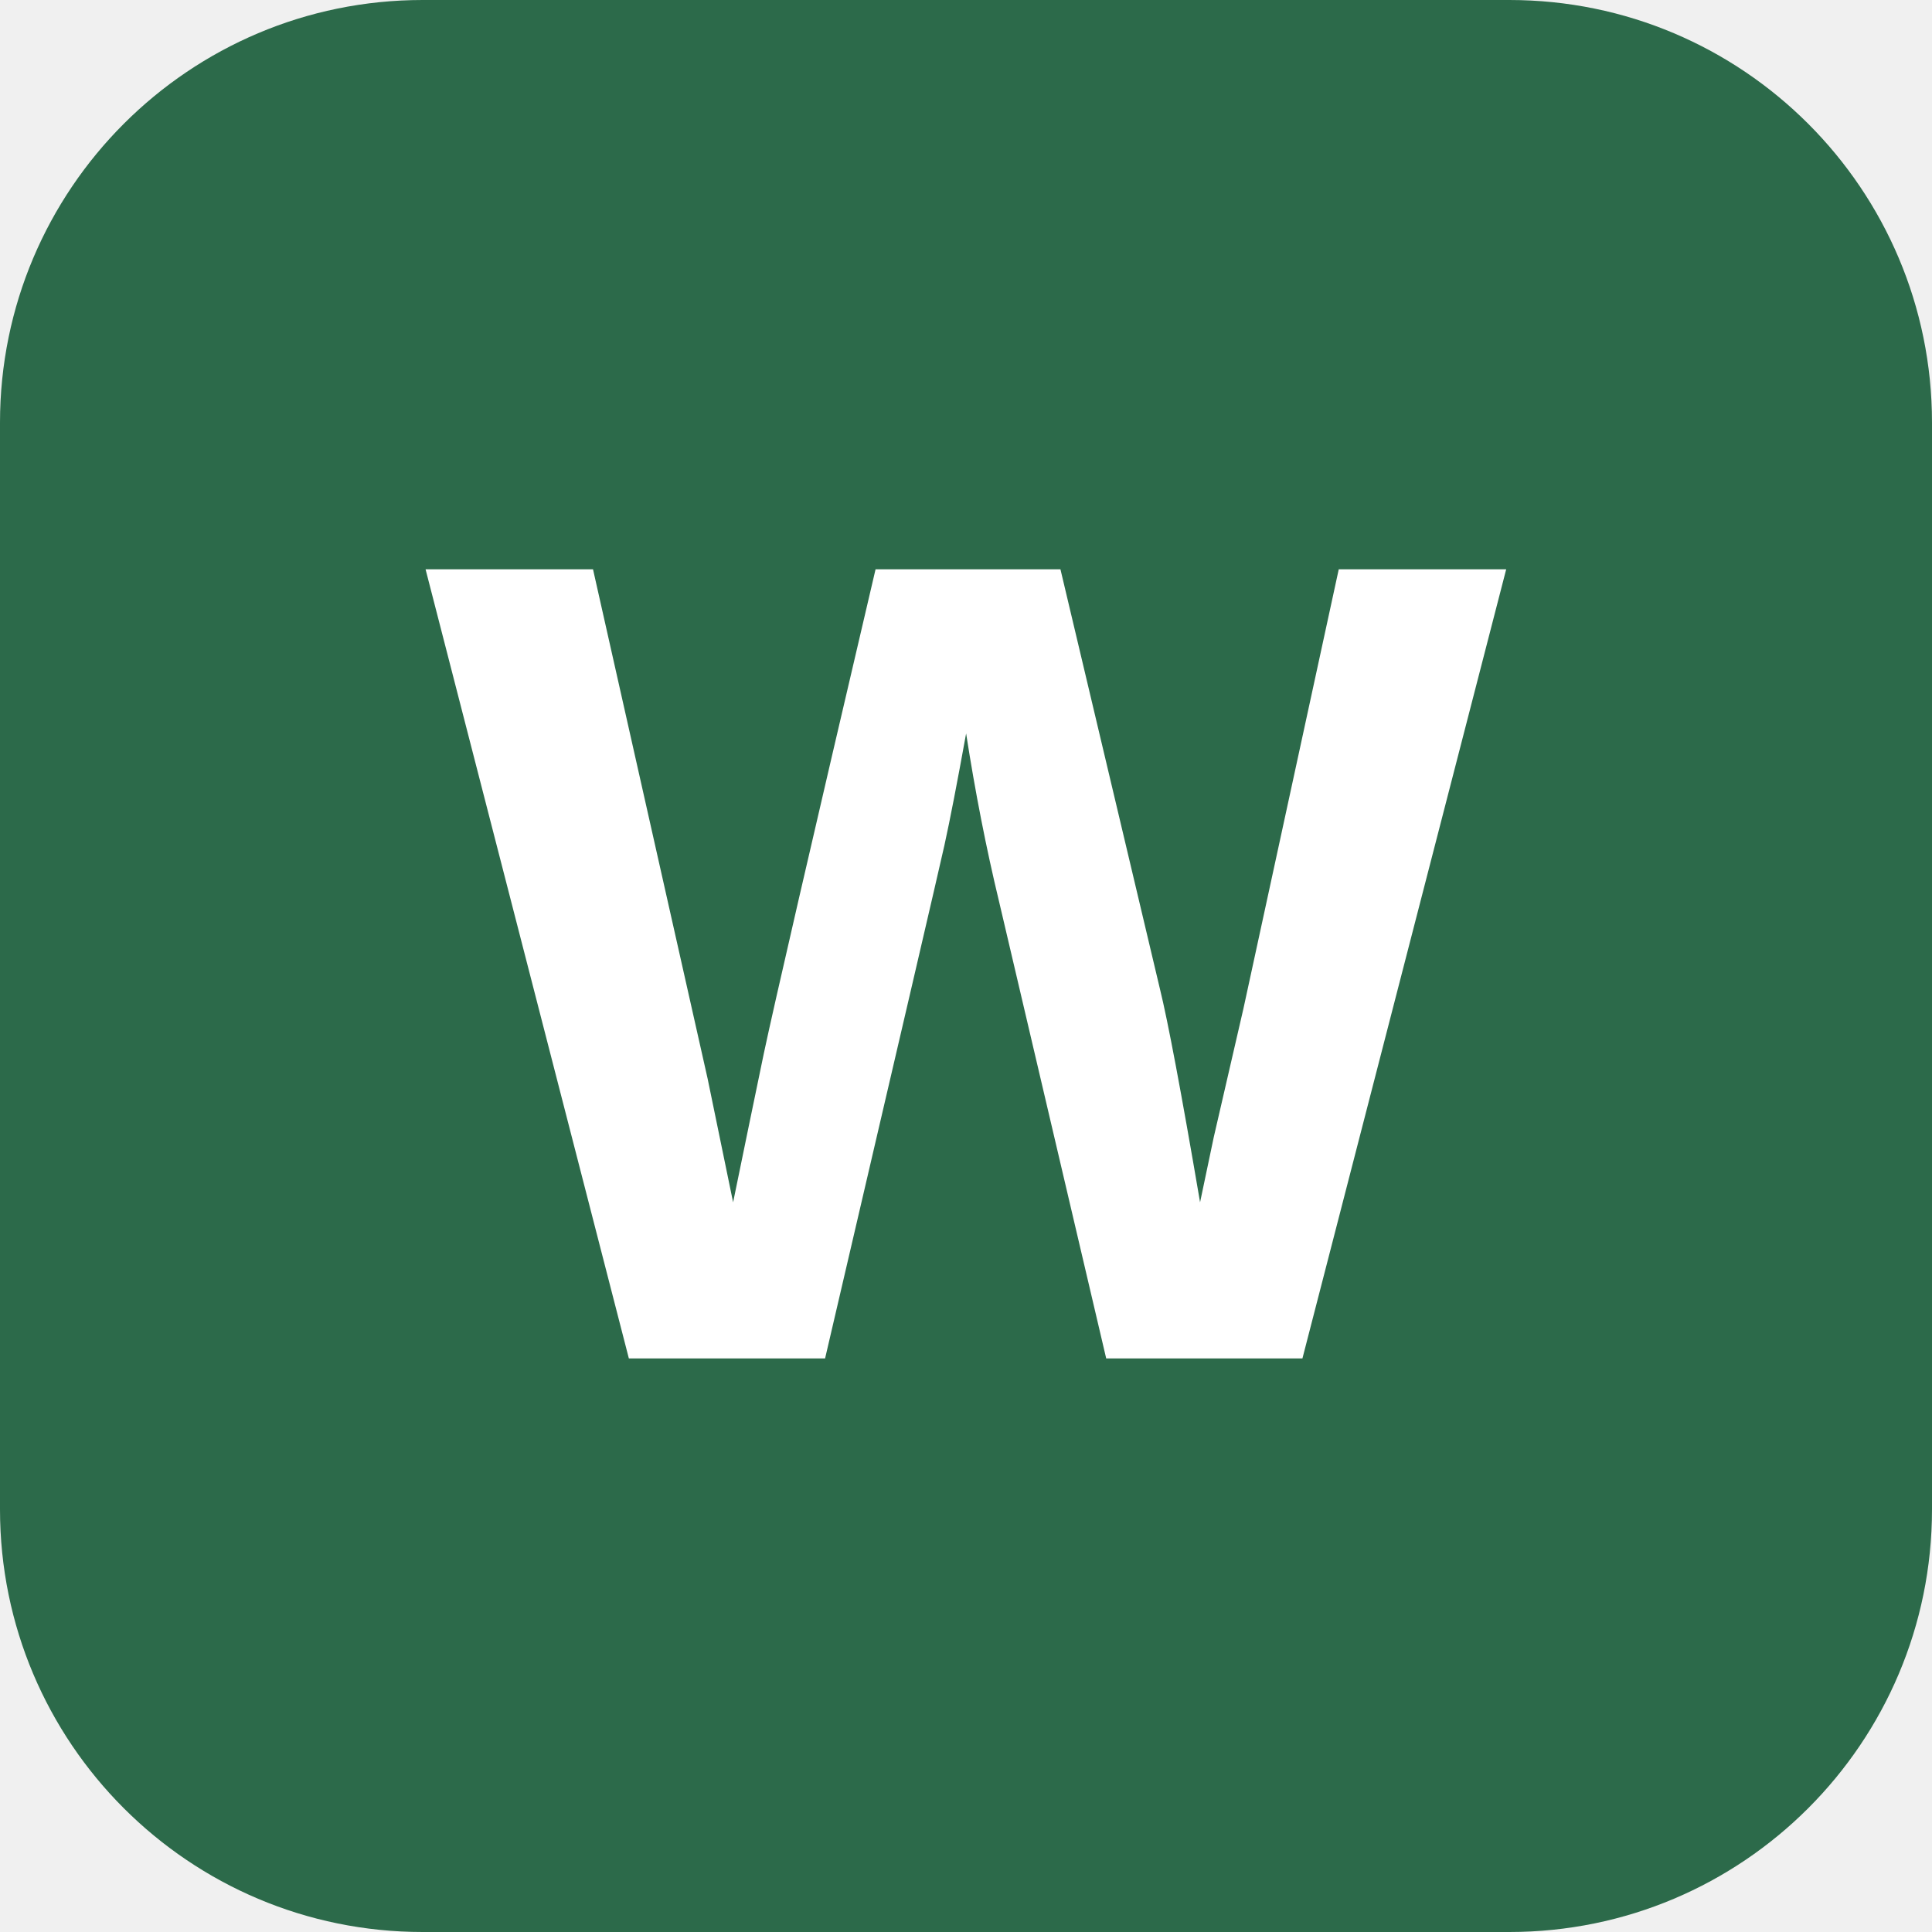
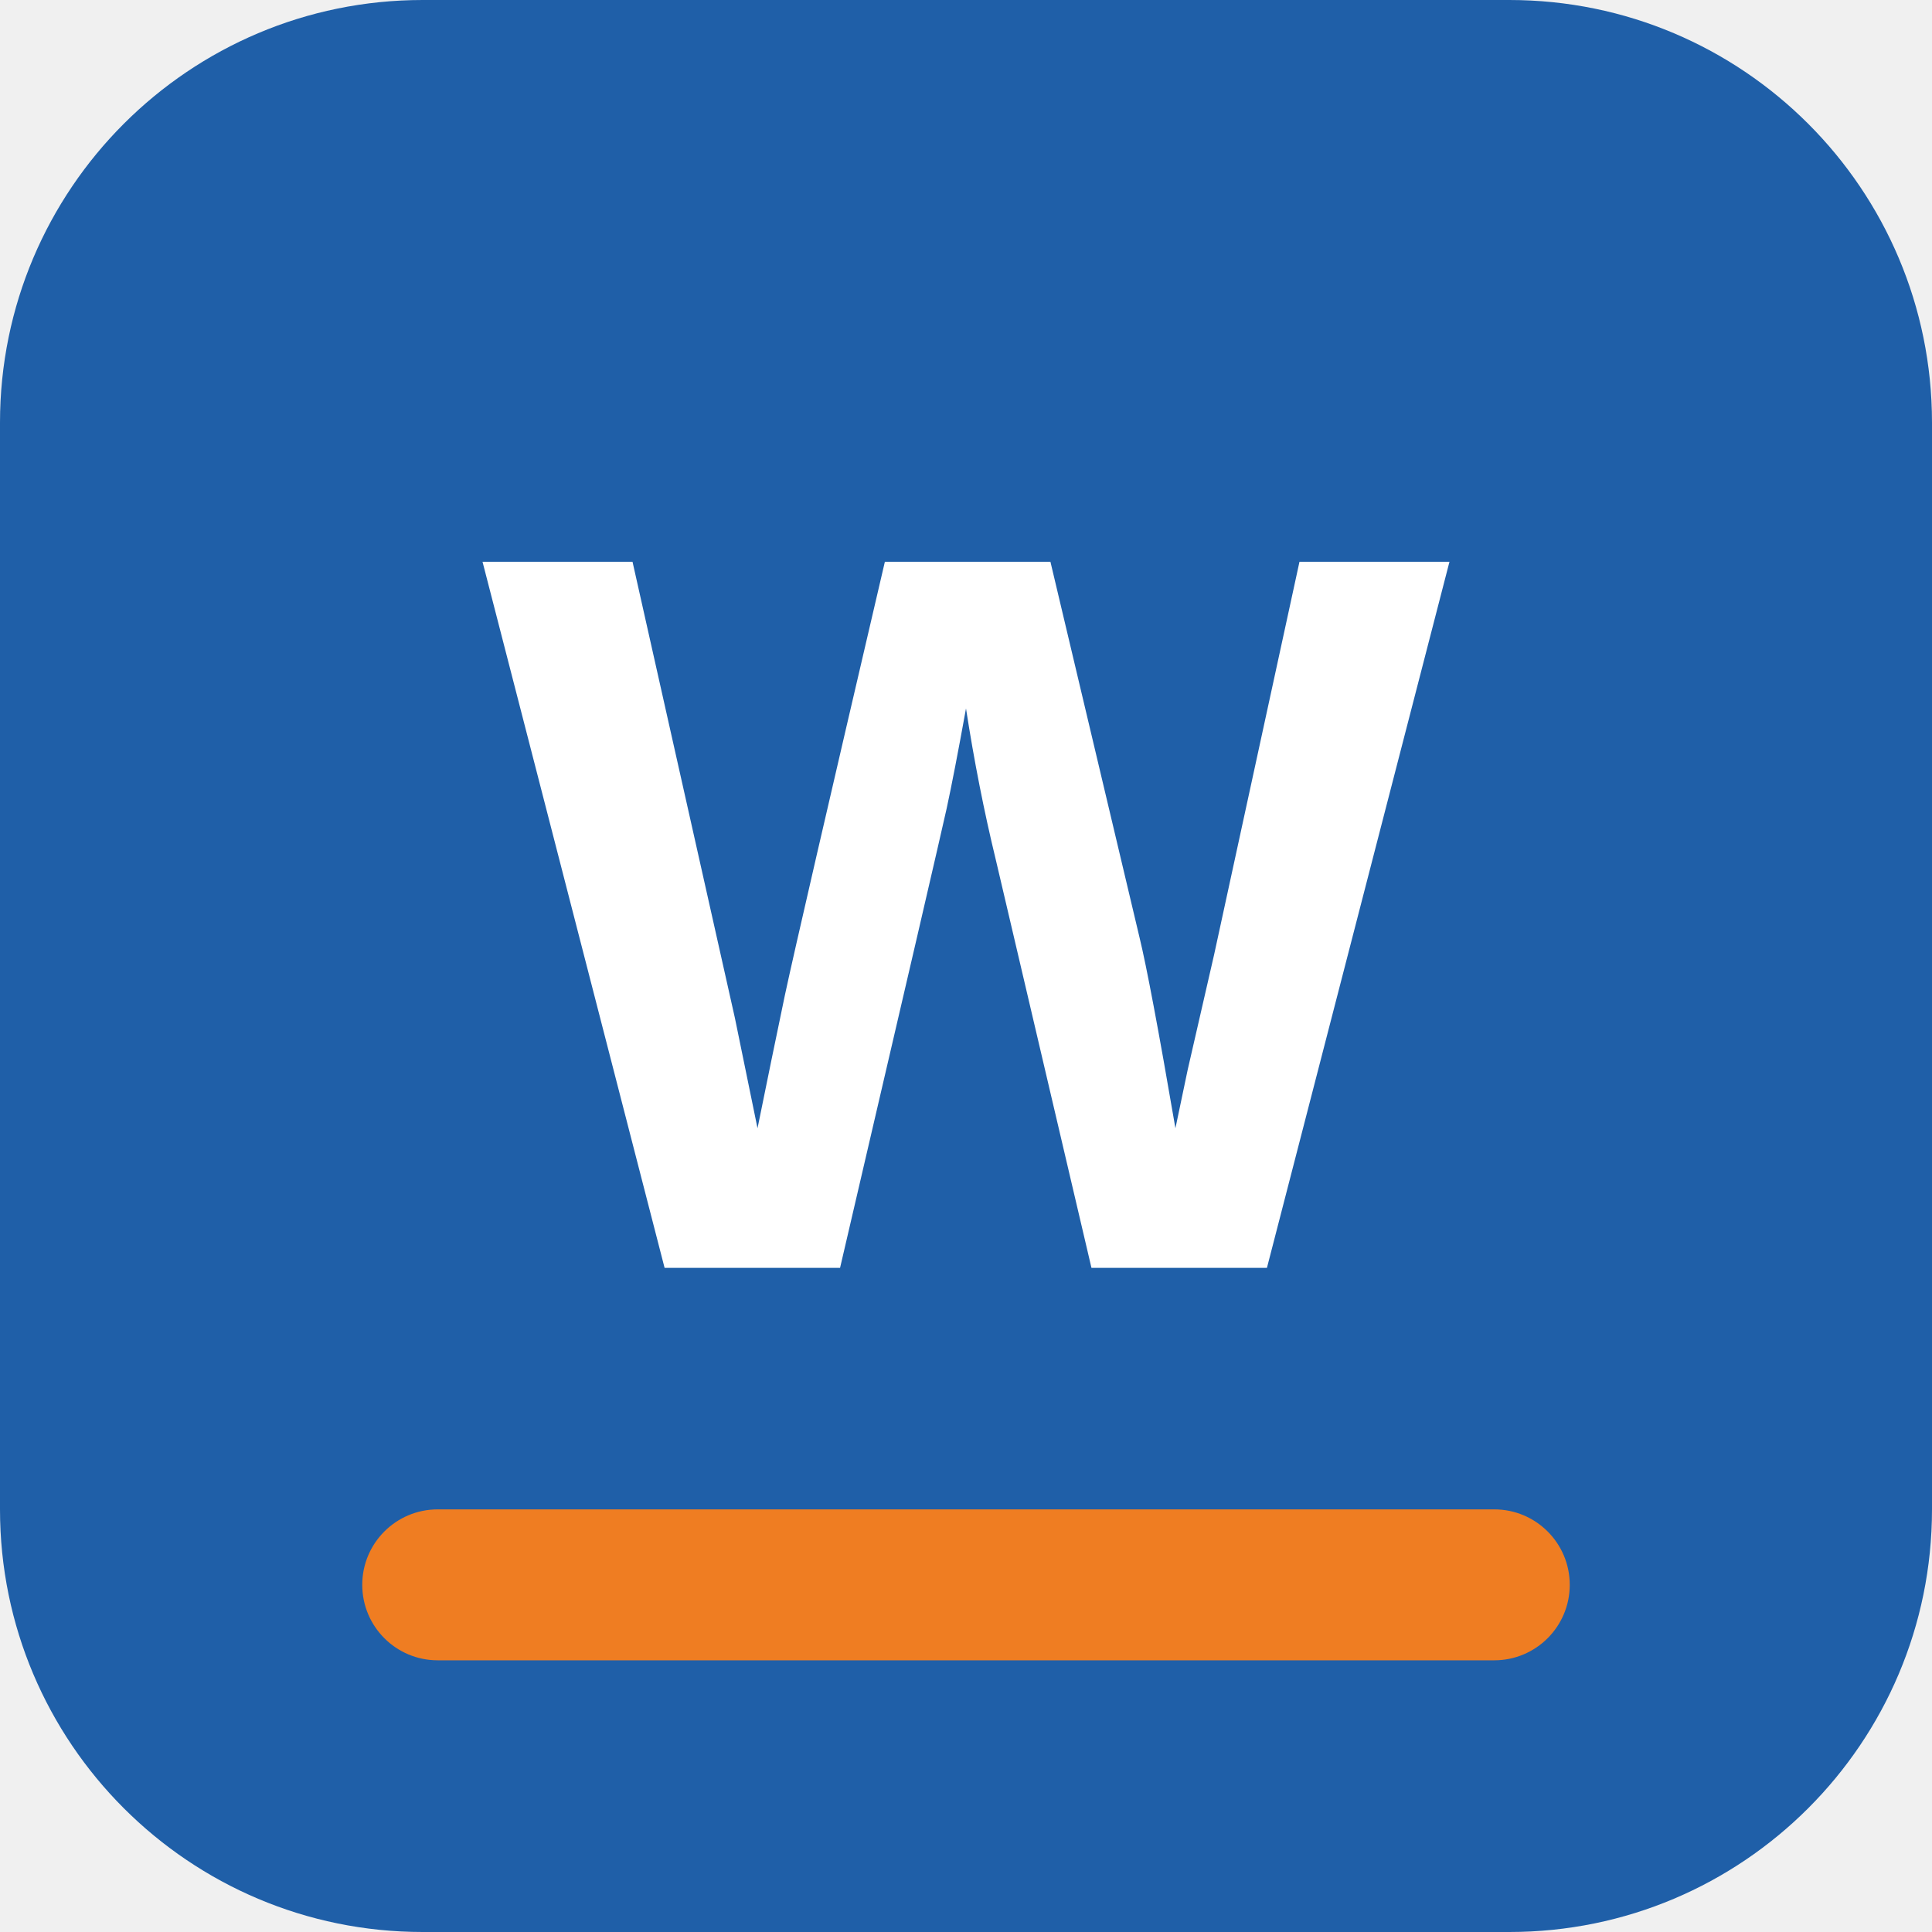
<svg xmlns="http://www.w3.org/2000/svg" viewBox="0 0 64 64">
-   <rect width="64" height="64" rx="14" fill="#2c6a4a" />
-   <text x="32" y="45" font-family="Arial Narrow,Arial,sans-serif" font-weight="700" font-size="38" text-anchor="middle" fill="#fff">W</text>
+   <rect width="64" height="64" rx="14" fill="#1f5fa8" />
+   <rect x="12" y="50" width="40" height="5" rx="2.5" fill="#ef7d22" />
+   <text x="32" y="42" font-family="Arial,sans-serif" font-weight="700" font-size="34" text-anchor="middle" fill="#fff">W</text>
</svg>
